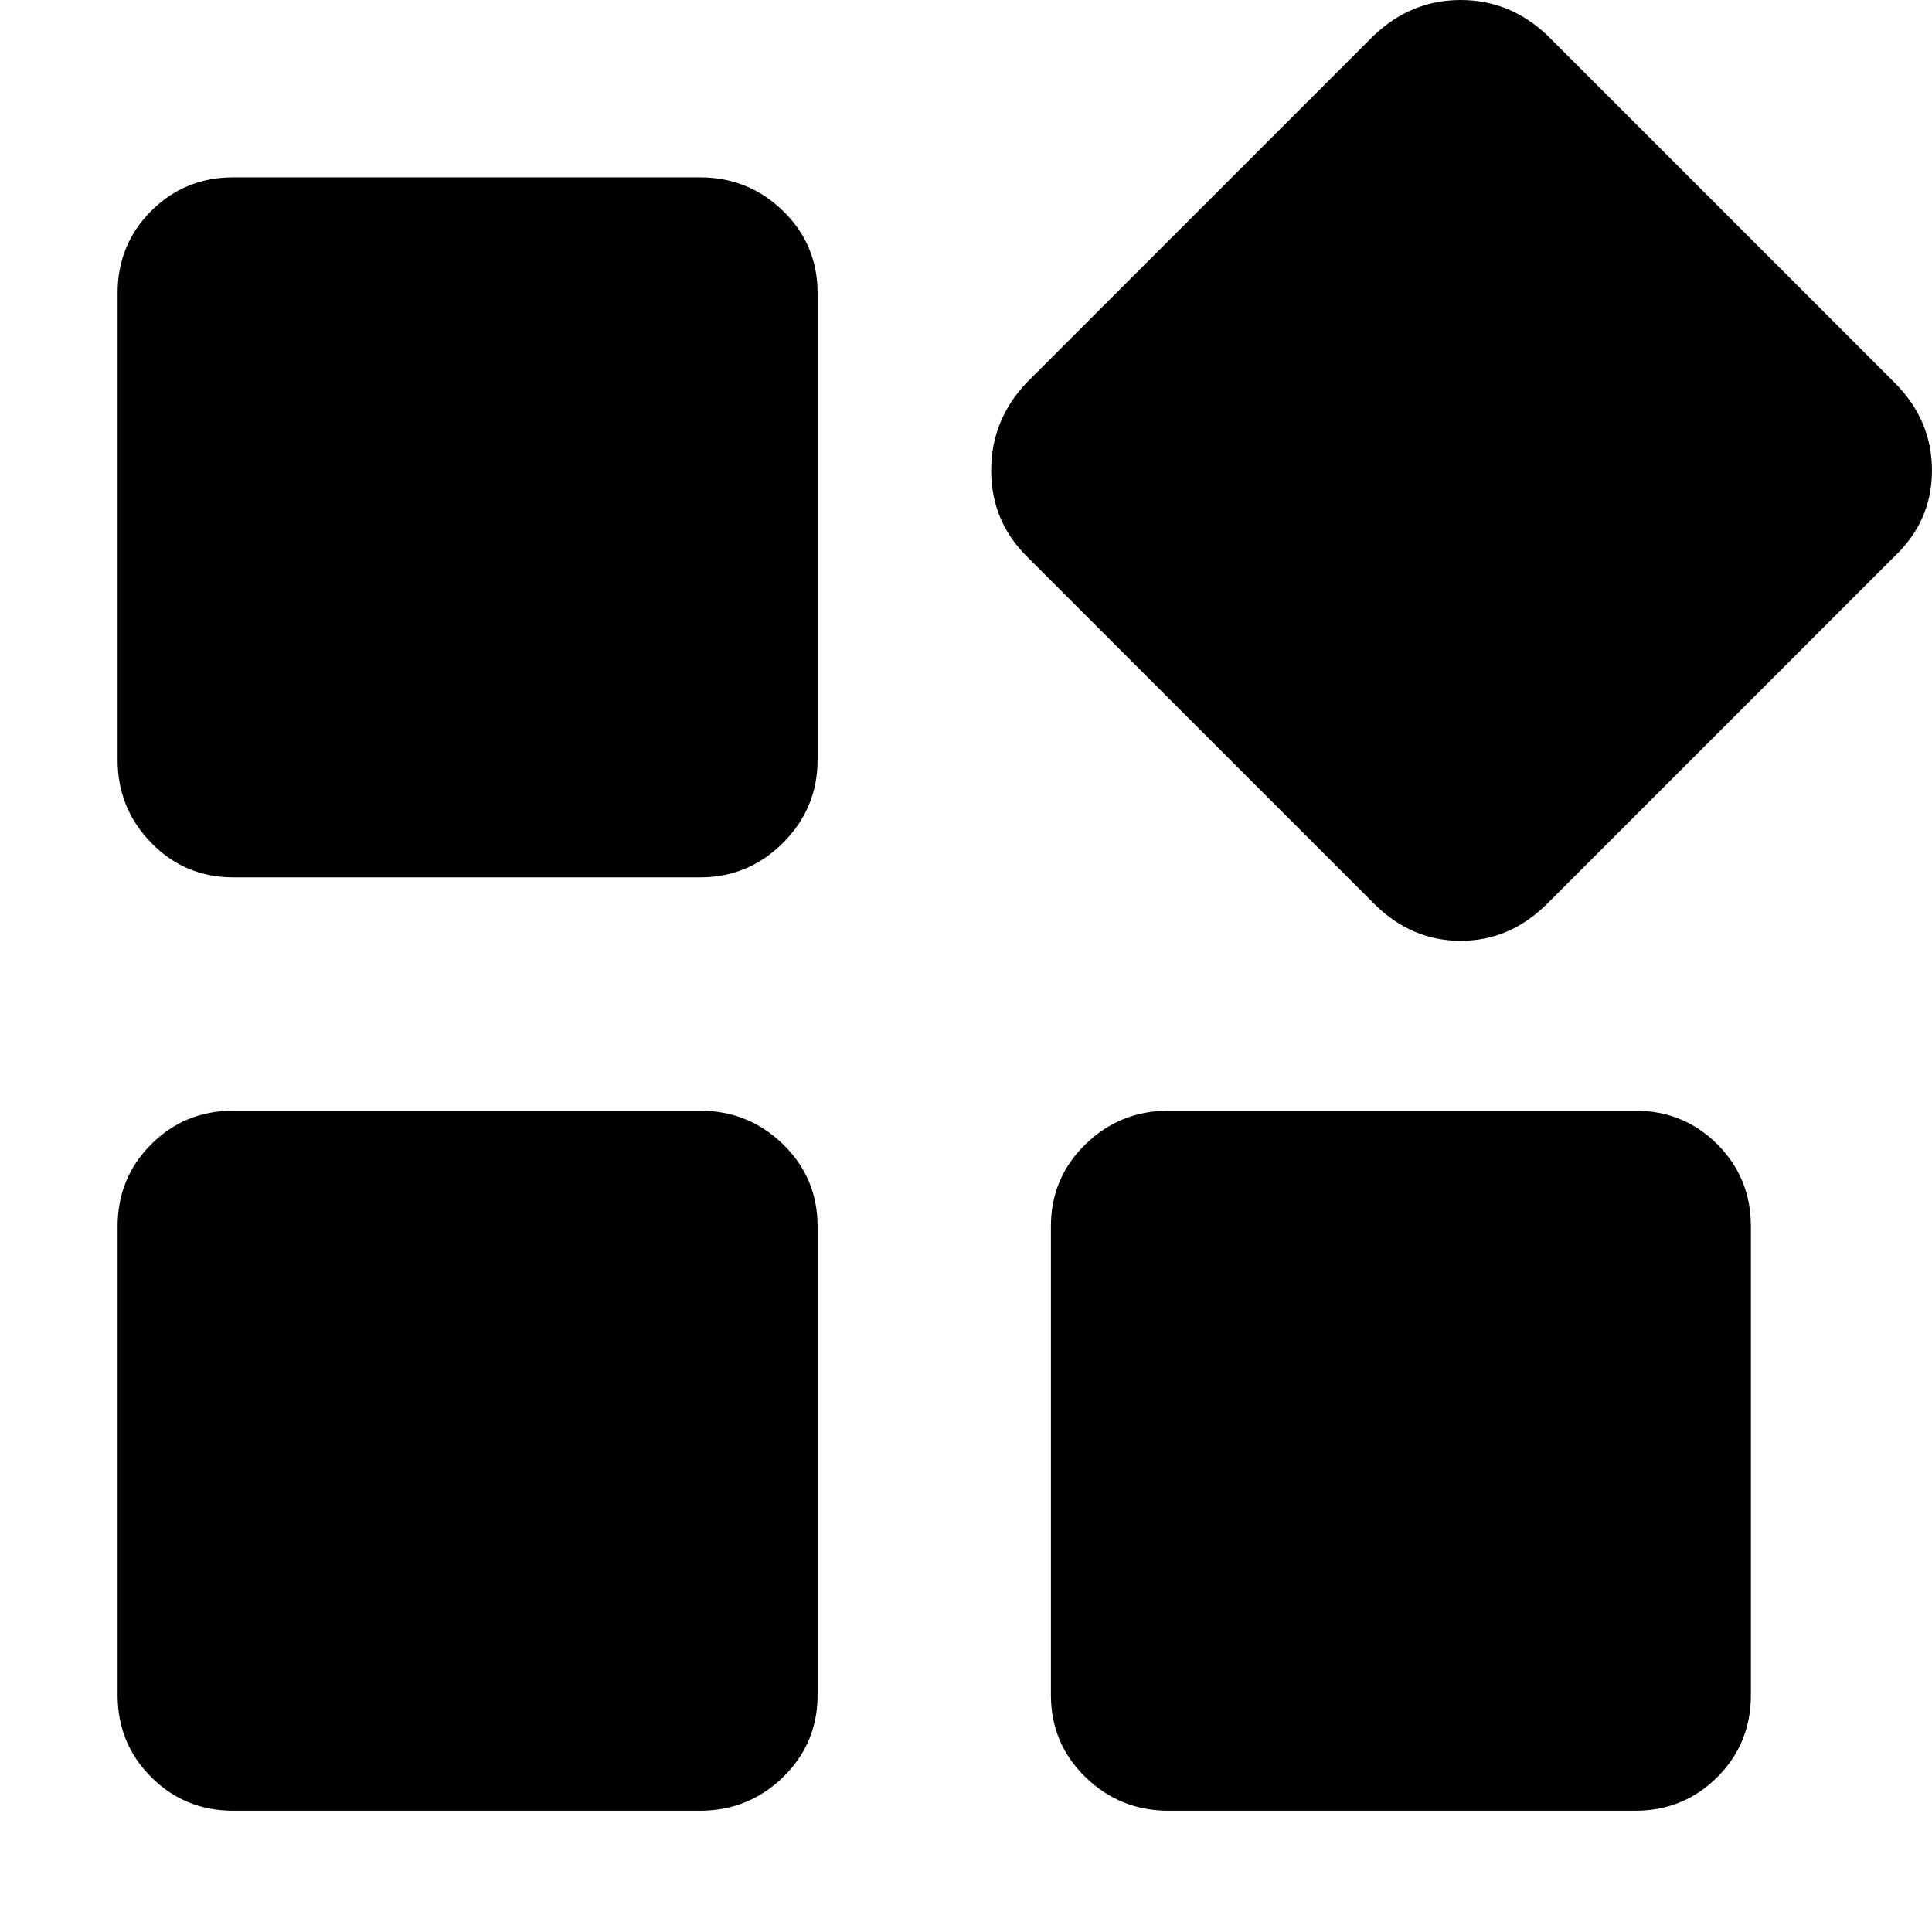
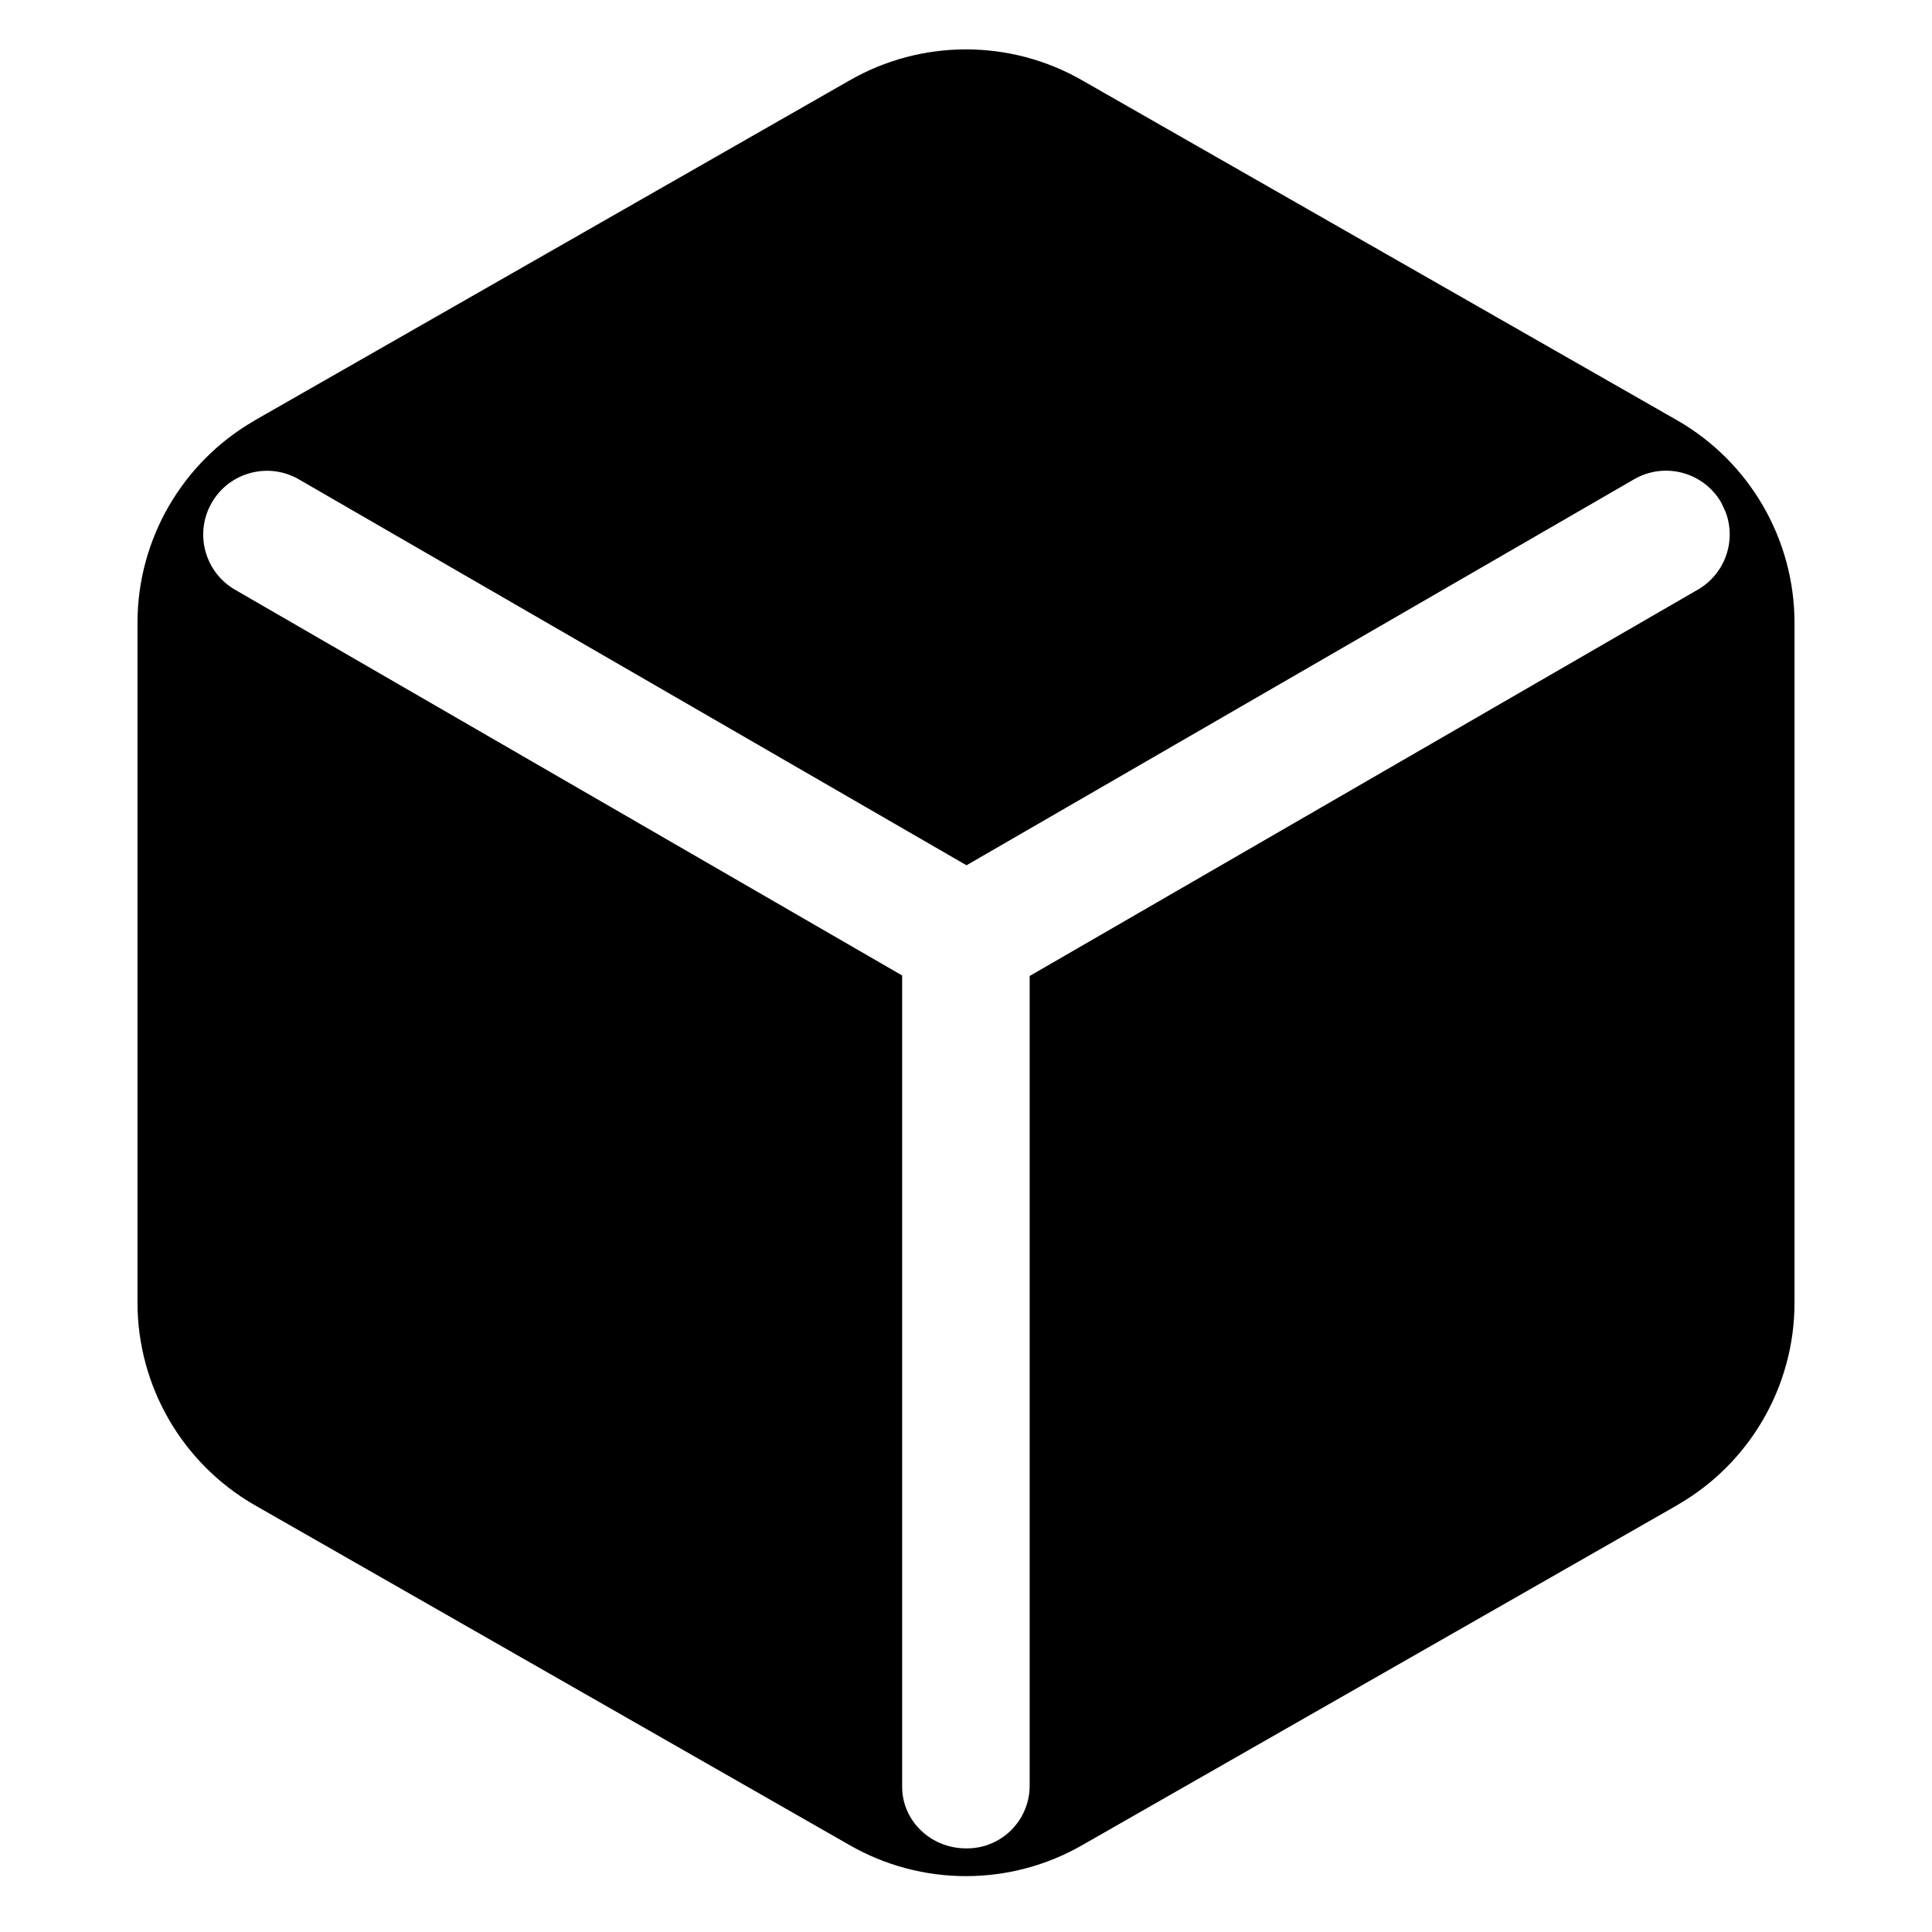
- <svg xmlns="http://www.w3.org/2000/svg" t="1684739031957" class="icon" viewBox="0 0 1026 1024" version="1.1" p-id="4988" width="64.125" height="64">
-   <path d="M371.733 94.172q25.773 0 44.112 17.843t18.339 43.617l0 247.822q0 25.773-18.339 44.112t-44.112 18.339l-247.822 0q-25.773 0-43.617-18.339t-17.843-44.112l0-247.822q0-25.773 17.843-43.617t43.617-17.843l247.822 0zM371.733 589.816q25.773 0 44.112 17.843t18.339 43.617l0 248.813q0 25.773-18.339 43.617t-44.112 17.843l-247.822 0q-25.773 0-43.617-17.843t-17.843-43.617l0-248.813q0-25.773 17.843-43.617t43.617-17.843l247.822 0zM868.368 589.816q25.773 0 43.617 17.843t17.843 43.617l0 248.813q0 25.773-17.843 43.617t-43.617 17.843l-247.822 0q-25.773 0-44.112-17.843t-18.339-43.617l0-248.813q0-25.773 18.339-43.617t44.112-17.843l247.822 0zM1006.157 203.214q19.826 19.826 19.826 46.591t-19.826 45.599l-184.379 184.379q-19.826 19.826-46.095 19.826t-46.095-19.826l-184.379-184.379q-18.834-18.834-18.834-45.599t18.834-46.591l184.379-184.379q19.826-18.834 46.095-18.834t46.095 18.834z" p-id="4989" />
+ <svg xmlns="http://www.w3.org/2000/svg" t="1683254592786" class="icon" viewBox="0 0 1024 1024" version="1.1" p-id="1352" width="64" height="64">
+   <path d="M450.092 42.736a123.87 123.87 0 0 1 123.764 0L889.064 222.847a123.923 123.923 0 0 1 62.067 107.241v360.382c0 44.22-23.619 85.051-61.961 107.135l-0.106 0.106-315.208 180.111a123.87 123.87 0 0 1-123.764 0L134.936 797.71a123.923 123.923 0 0 1-62.067-107.241V330.088c0-44.22 23.672-85.051 61.961-107.135l0.106-0.106z m462.168 223.59a33.787 33.787 0 0 0-46.18-12.286l-353.815 204.578L158.45 254.093a33.787 33.787 0 0 0-33.893 58.466l353.603 204.472v430.022c0 18.006 15.146 32.622 33.84 32.622a33.205 33.205 0 0 0 33.734-32.622V517.296l354.186-204.79a33.787 33.787 0 0 0 14.669-41.202z" p-id="1353" />
</svg>
